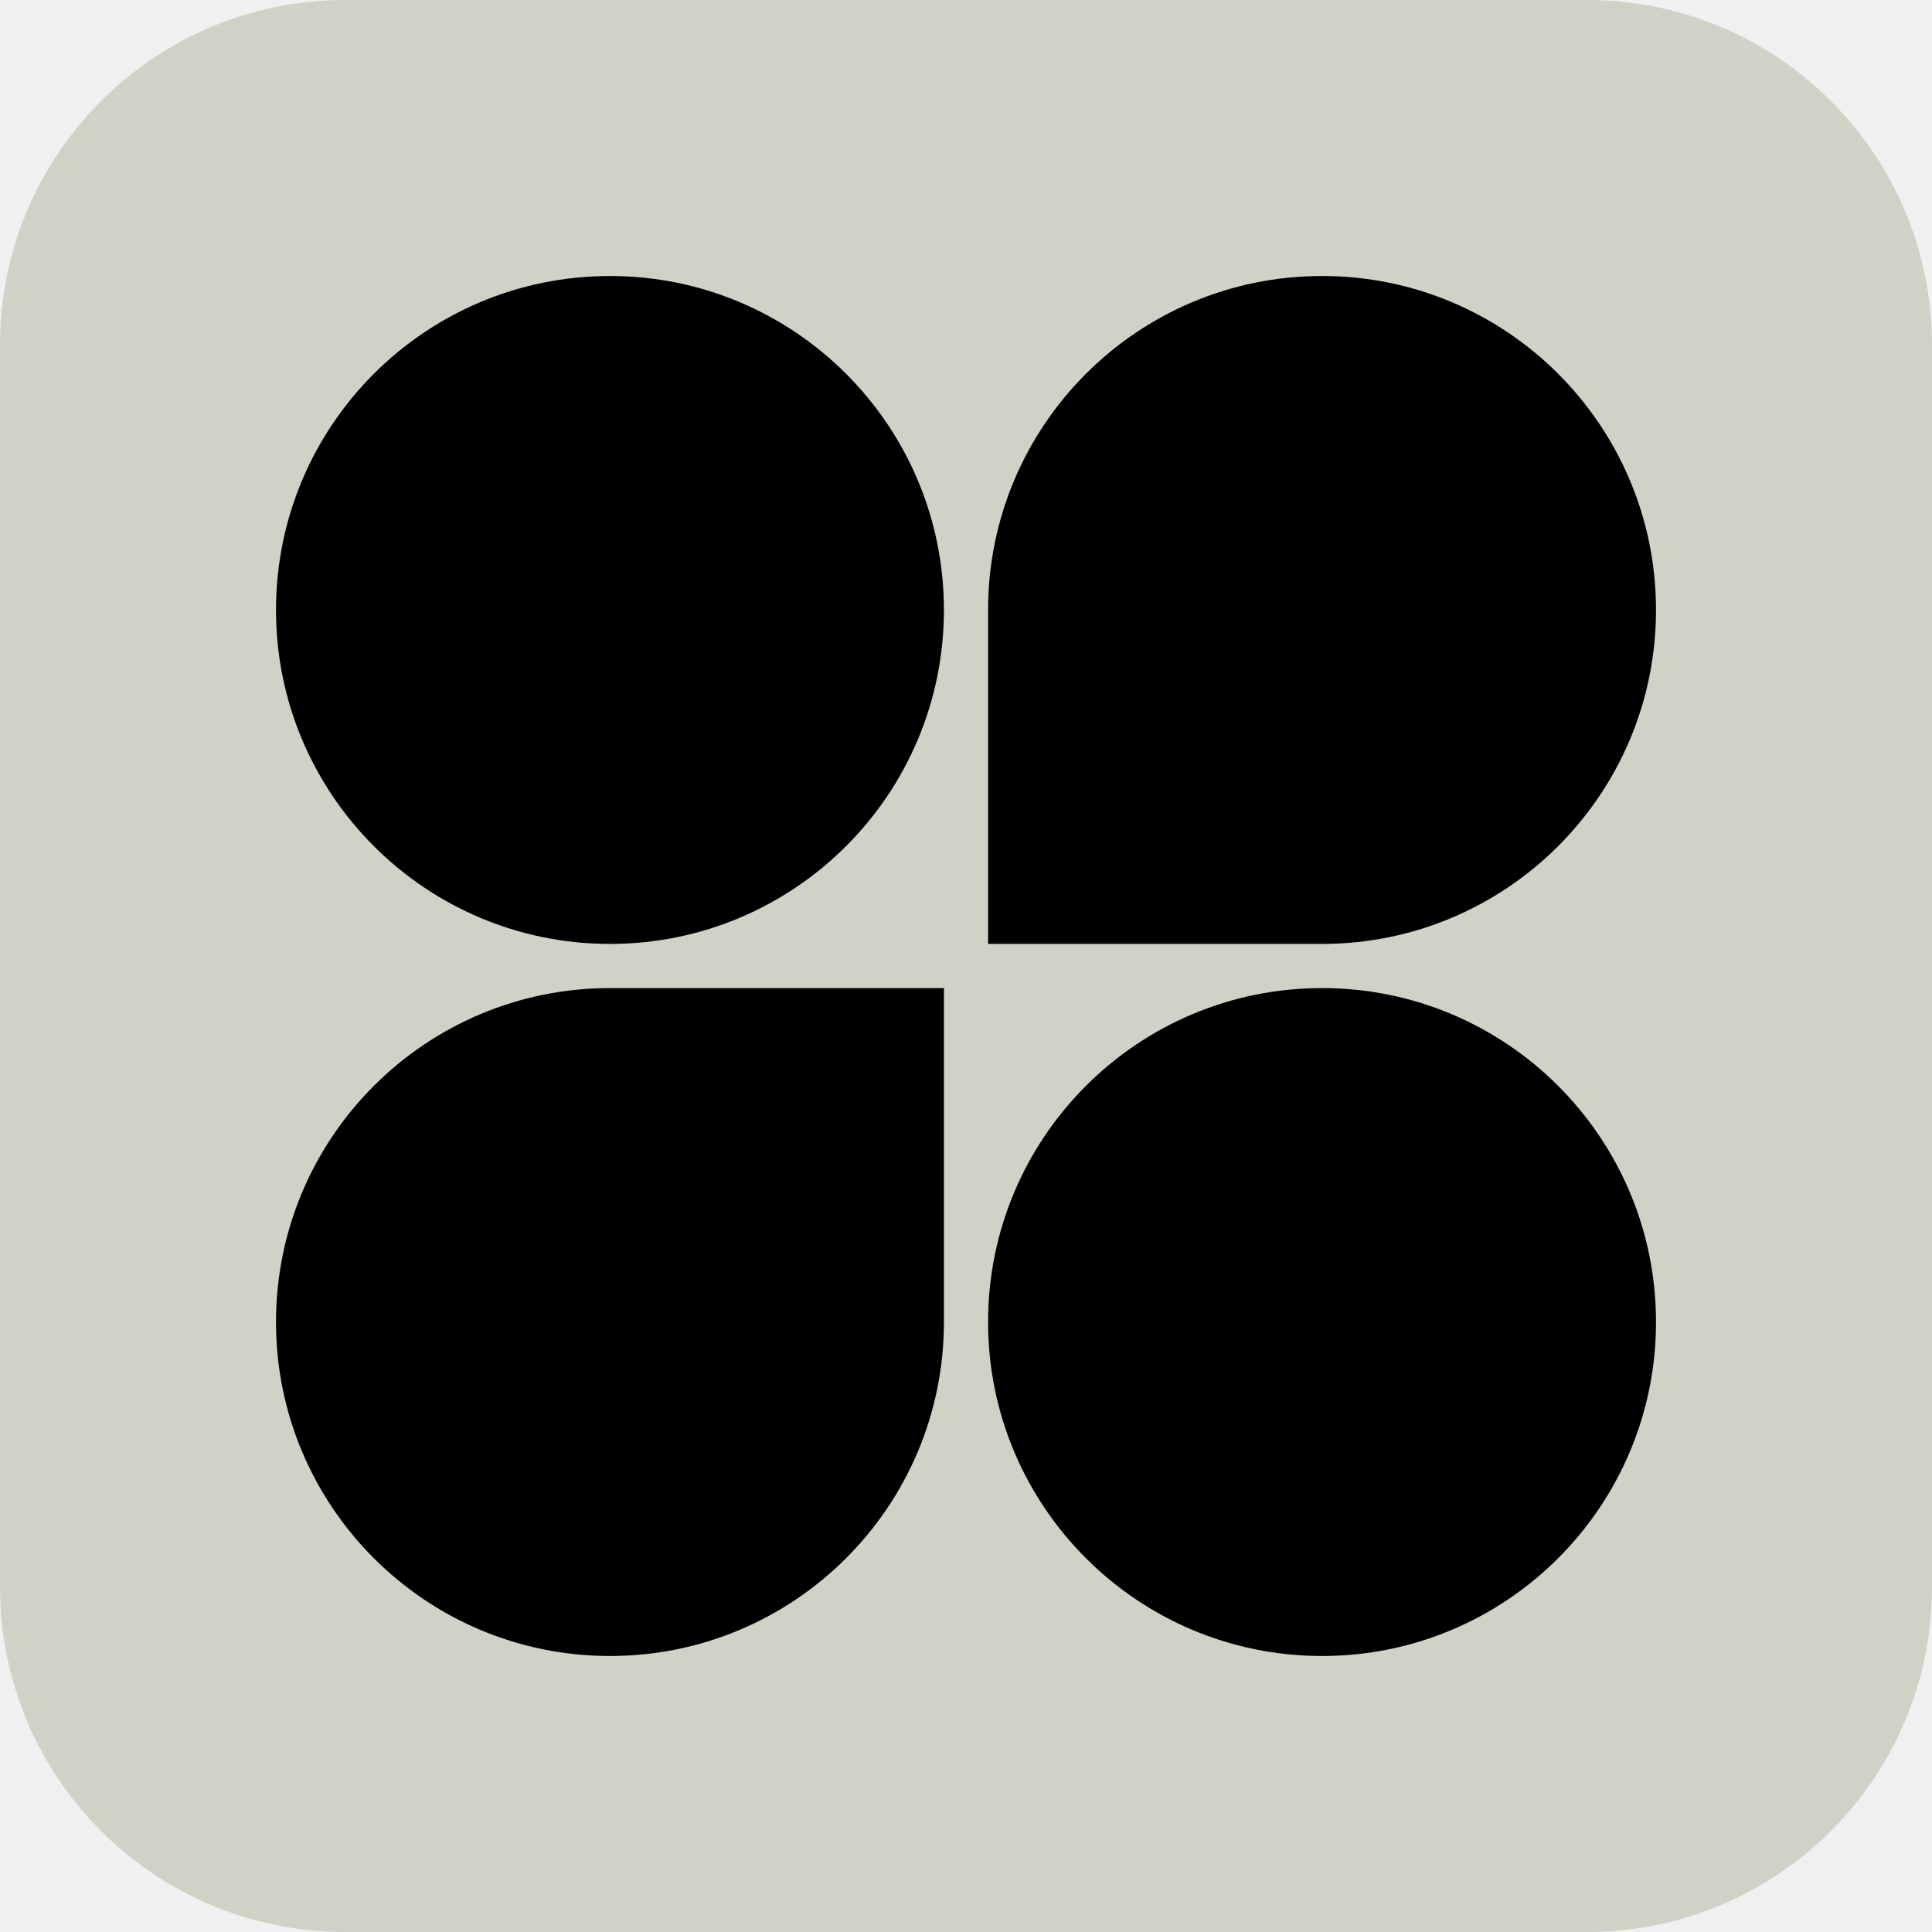
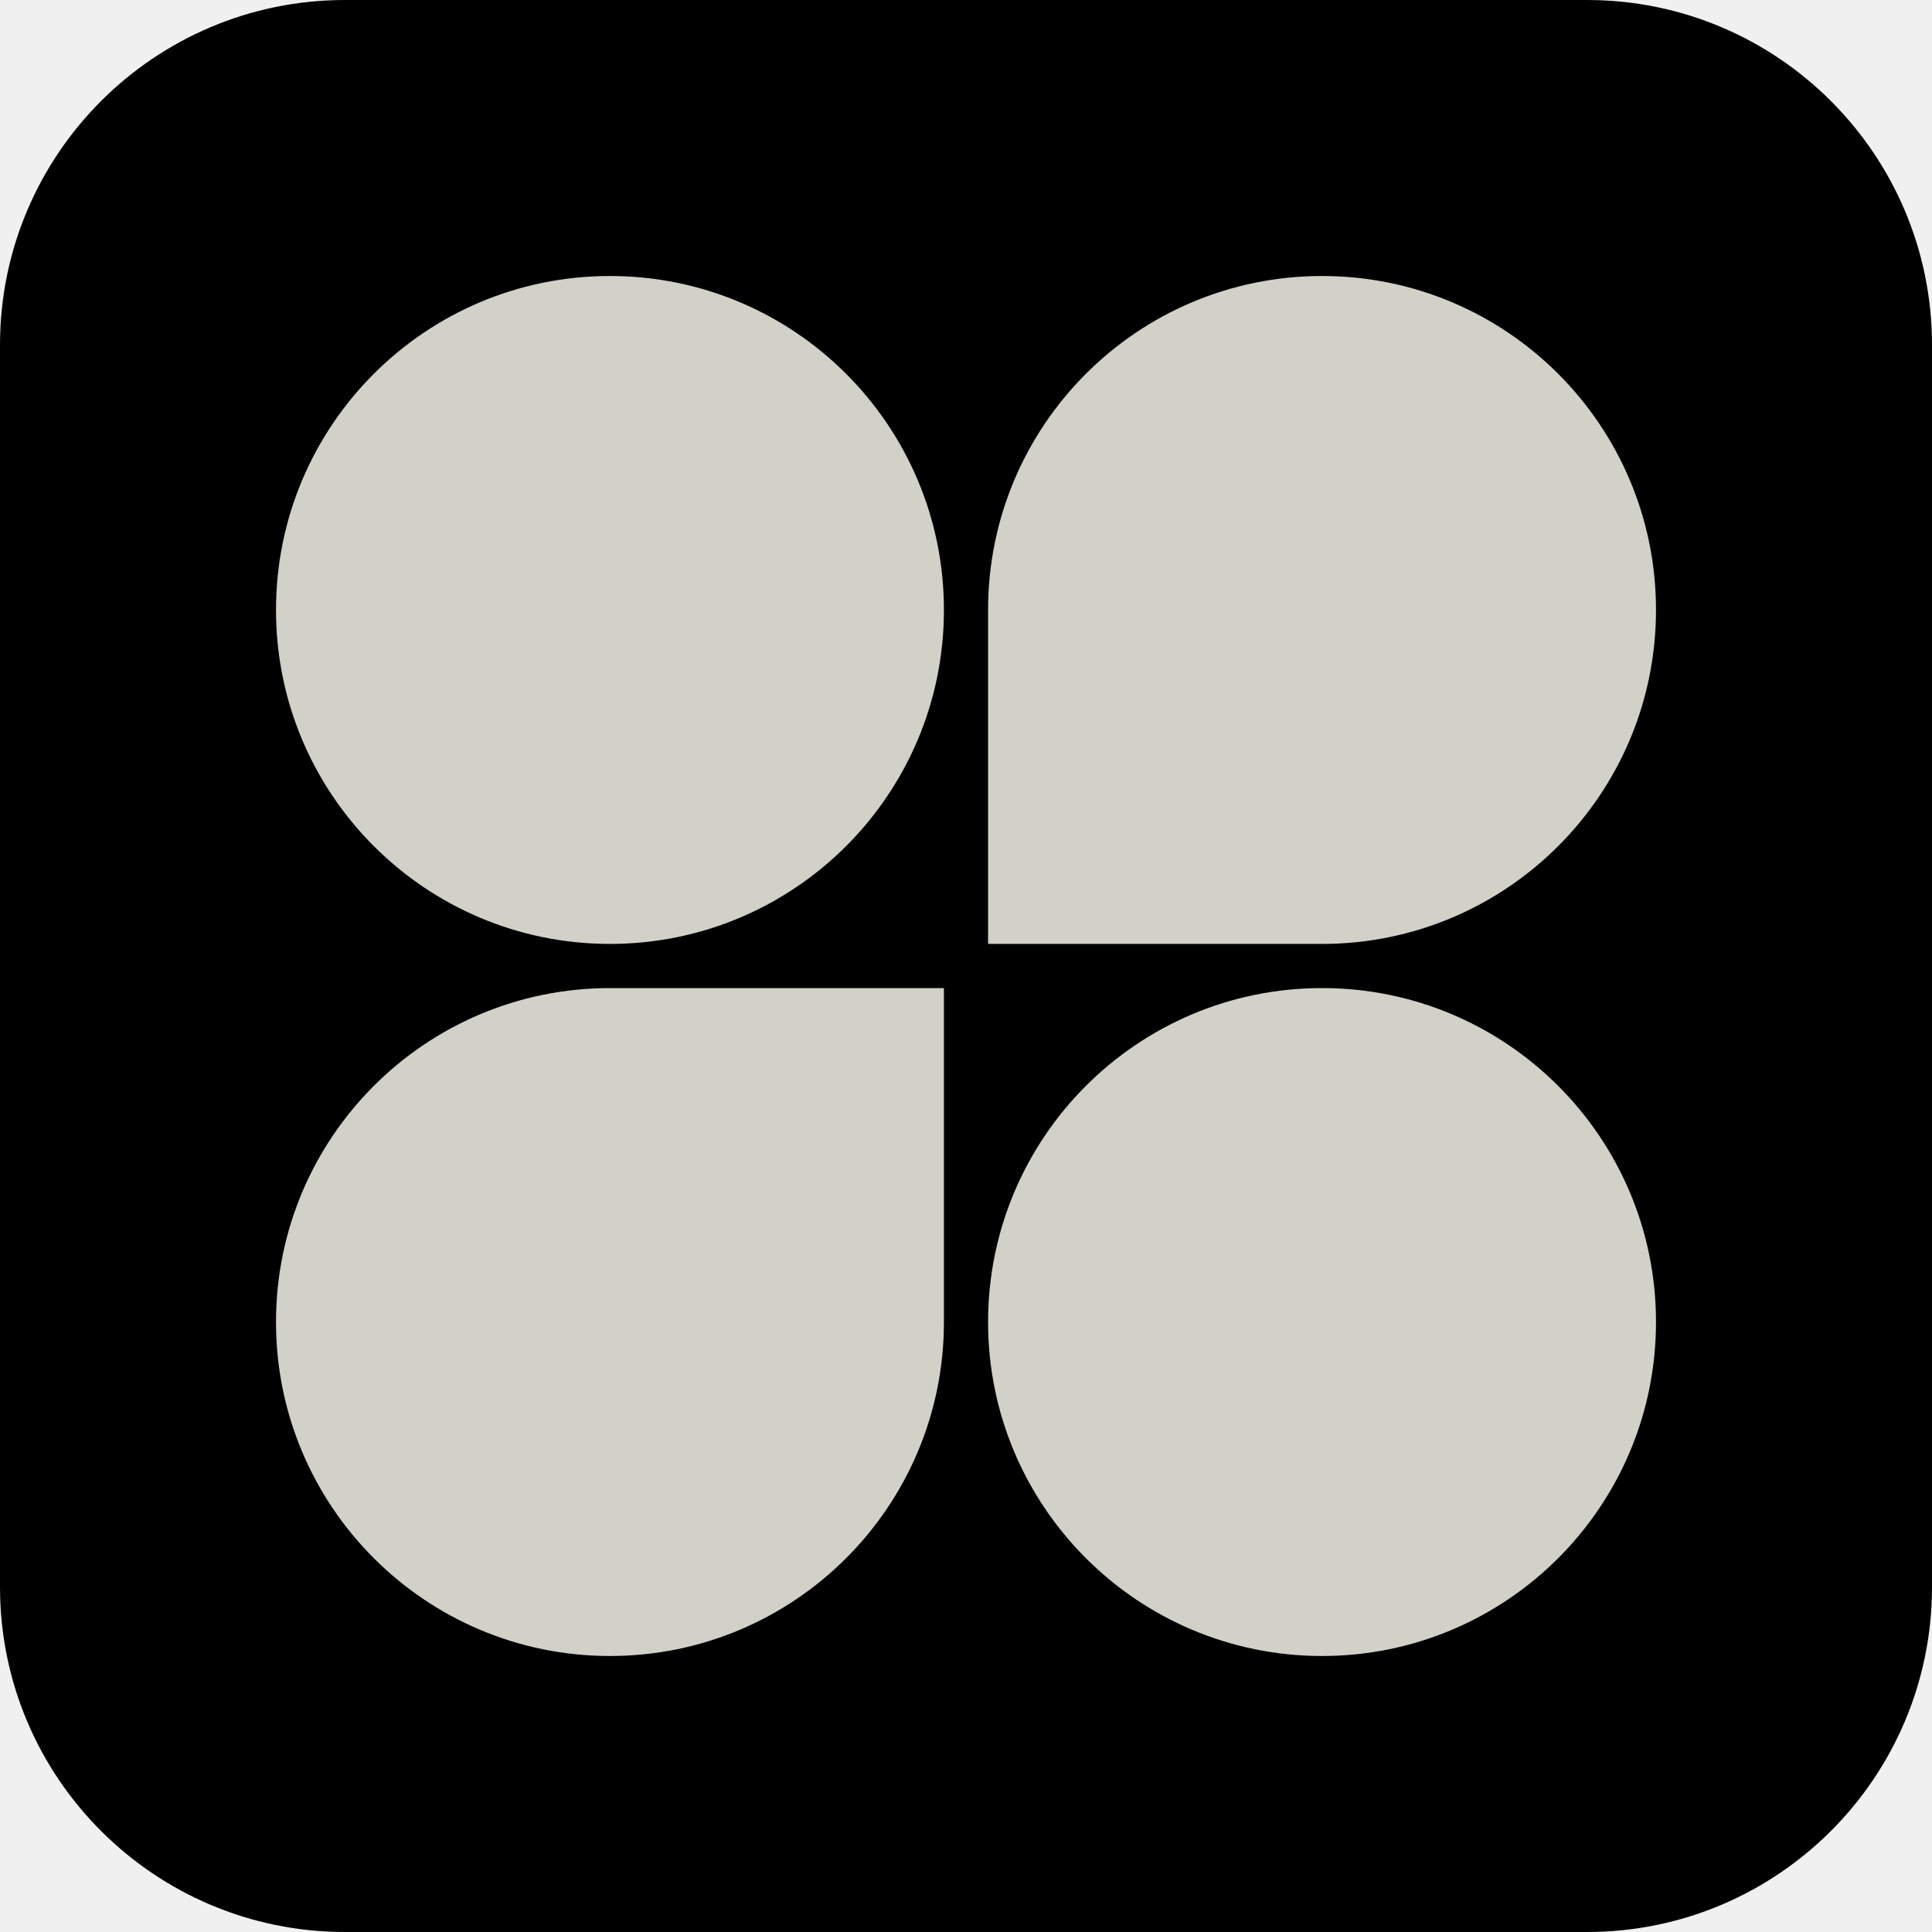
<svg xmlns="http://www.w3.org/2000/svg" width="280" height="280" viewBox="0 0 280 280" fill="none">
-   <rect width="280" height="280" rx="50" fill="#D1D1C7" />
+   <rect width="280" height="280" rx="50" fill="black" />
  <g clip-path="url(#clip0_345_17)">
-     <circle cx="88.4" cy="88.4" r="48.4" fill="black" />
-     <path d="M143.2 88.4C143.2 61.669 164.869 40 191.6 40V40C218.331 40 240 61.669 240 88.4V88.4C240 115.131 218.331 136.8 191.6 136.8H143.2V88.4Z" fill="black" />
-     <path d="M40 191.6C40 164.869 61.669 143.2 88.4 143.2H136.8V191.6C136.8 218.331 115.131 240 88.4 240V240C61.669 240 40 218.331 40 191.6V191.6Z" fill="black" />
-     <circle cx="191.6" cy="191.6" r="48.4" fill="black" />
+     <circle cx="88.4" cy="88.4" r="48.4" fill="#D1D1C7" />
+     <path d="M143.2 88.4C143.2 61.669 164.869 40 191.6 40C218.331 40 240 61.669 240 88.4C240 115.131 218.331 136.8 191.6 136.8H143.2V88.4Z" fill="#D1D1C7" />
+     <path d="M40 191.6C40 164.869 61.669 143.2 88.4 143.2H136.8V191.6C136.8 218.331 115.131 240 88.4 240C61.669 240 40 218.331 40 191.6Z" fill="#D1D1C7" />
+     <circle cx="191.6" cy="191.6" r="48.4" fill="#D1D1C7" />
  </g>
  <defs>
    <clipPath id="clip0_345_17">
      <rect width="200" height="200" fill="white" transform="translate(40 40)" />
    </clipPath>
  </defs>
</svg>
